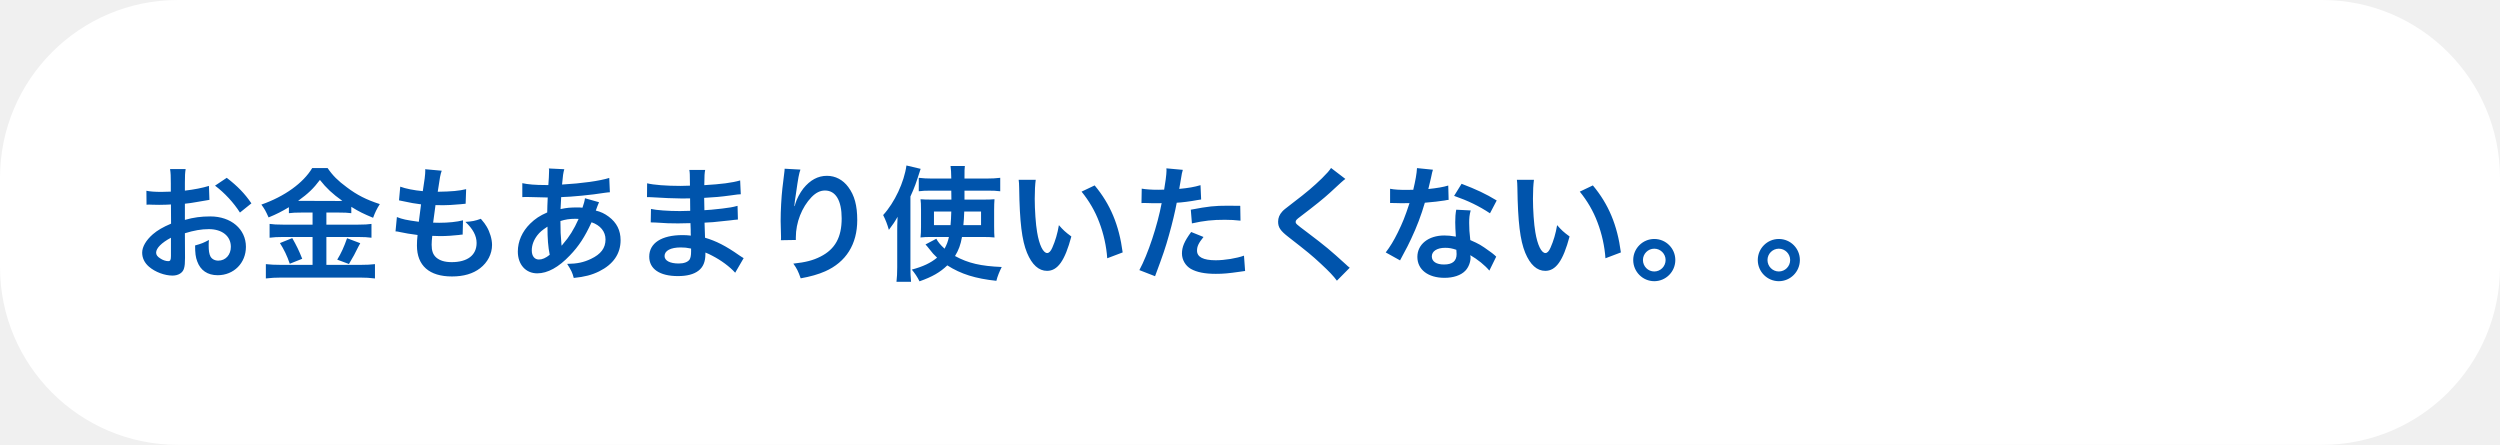
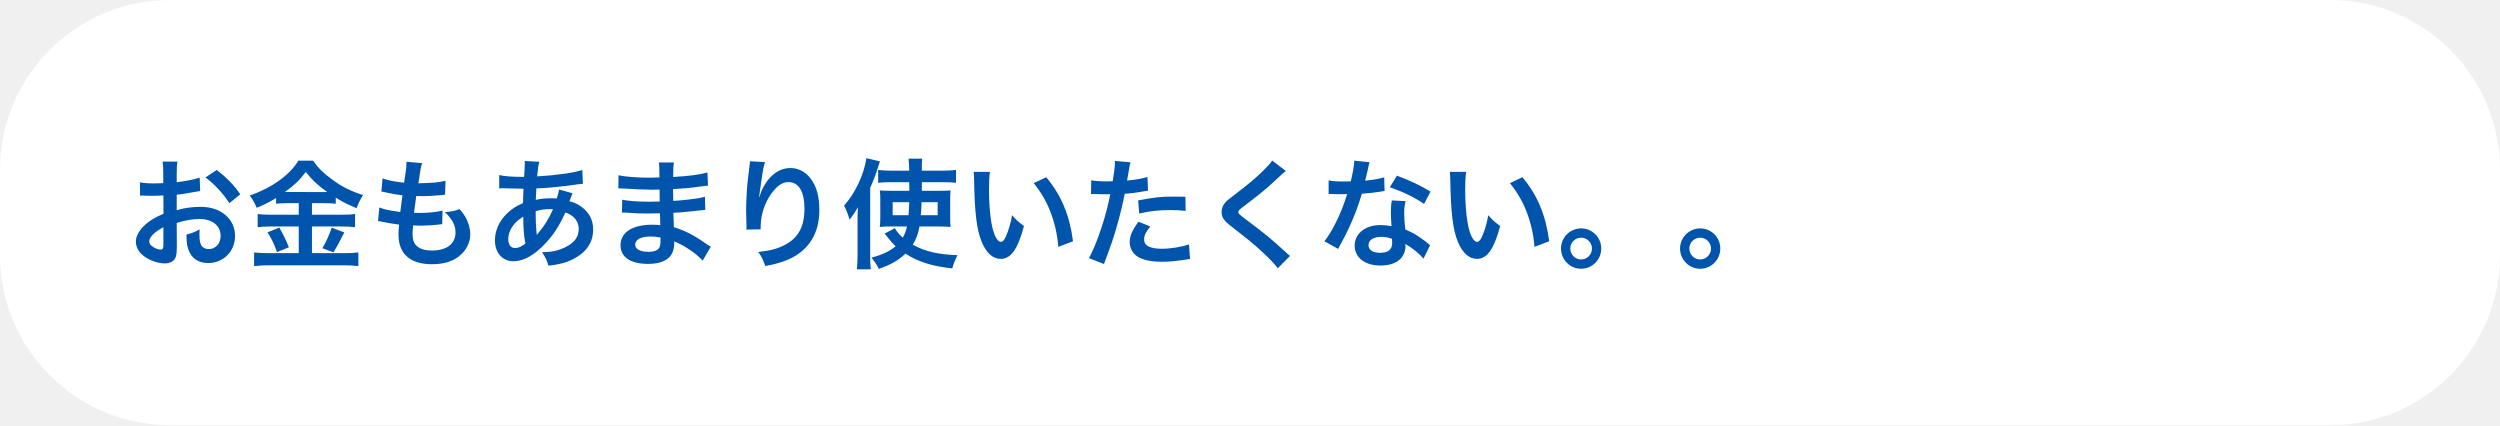
- <svg xmlns="http://www.w3.org/2000/svg" width="281" height="50" viewBox="0 0 281 50" fill="none">
-   <rect width="281" height="50" rx="20" fill="white" />
+ <svg xmlns="http://www.w3.org/2000/svg" width="294" height="50" viewBox="0 0 294 50" fill="none">
+   <rect width="294" height="50" rx="20" fill="white" />
  <path d="M20.782 26.216L20.796 28.974C20.796 29.548 20.768 29.884 20.684 30.164C20.558 30.654 20.054 30.976 19.396 30.976C18.514 30.976 17.45 30.584 16.75 29.982C16.246 29.548 15.98 29.002 15.98 28.4C15.98 27.742 16.414 27 17.184 26.328C17.688 25.894 18.304 25.53 19.228 25.138L19.214 22.982C19.102 22.982 19.102 22.982 18.64 23.01C18.43 23.024 18.234 23.024 17.884 23.024C17.674 23.024 17.282 23.01 17.114 23.01C16.932 22.996 16.806 22.996 16.764 22.996C16.708 22.996 16.596 22.996 16.47 23.01L16.456 21.442C16.848 21.526 17.408 21.568 18.15 21.568C18.29 21.568 18.444 21.568 18.64 21.554C18.976 21.54 19.046 21.54 19.2 21.54V20.616C19.2 19.818 19.186 19.454 19.116 19.006H20.866C20.796 19.454 20.782 19.748 20.782 20.532V21.428C21.832 21.302 22.77 21.12 23.484 20.896L23.54 22.464C23.288 22.506 23.022 22.548 22.056 22.716C21.594 22.8 21.314 22.842 20.782 22.898V24.718C21.734 24.438 22.616 24.326 23.638 24.326C25.976 24.326 27.642 25.754 27.642 27.742C27.642 29.562 26.284 30.934 24.464 30.934C23.33 30.934 22.532 30.388 22.168 29.38C21.986 28.904 21.93 28.442 21.93 27.588C22.644 27.392 22.882 27.294 23.484 26.972C23.456 27.238 23.456 27.364 23.456 27.588C23.456 28.176 23.512 28.554 23.652 28.82C23.806 29.114 24.142 29.296 24.534 29.296C25.36 29.296 25.948 28.638 25.948 27.742C25.948 26.538 24.968 25.754 23.47 25.754C22.63 25.754 21.776 25.908 20.782 26.216ZM19.214 28.764V26.72C18.164 27.28 17.548 27.896 17.548 28.4C17.548 28.638 17.688 28.848 18.01 29.044C18.29 29.24 18.64 29.352 18.906 29.352C19.144 29.352 19.214 29.226 19.214 28.764ZM28.258 22.856L26.97 23.892C26.27 22.786 25.248 21.68 24.17 20.868L25.486 19.986C26.704 20.924 27.516 21.764 28.258 22.856ZM35.132 23.892H33.844C33.284 23.892 32.878 23.906 32.472 23.962V23.29C31.674 23.766 31.114 24.06 30.19 24.438C29.854 23.696 29.756 23.514 29.378 22.996C31.982 22.086 34.082 20.574 35.09 18.894H36.826C37.386 19.72 37.988 20.322 38.982 21.05C40.13 21.918 41.18 22.45 42.692 22.94C42.356 23.458 42.146 23.906 41.936 24.48C40.83 24.018 40.368 23.794 39.486 23.248V23.962C39.08 23.906 38.702 23.892 38.114 23.892H36.686V25.25H40.228C40.956 25.25 41.39 25.222 41.754 25.166V26.72C41.362 26.664 40.872 26.636 40.214 26.636H36.686V29.772H40.494C41.208 29.772 41.684 29.744 42.146 29.688V31.298C41.628 31.228 41.04 31.2 40.466 31.2H31.618C30.974 31.2 30.47 31.228 29.882 31.298V29.688C30.386 29.744 30.904 29.772 31.618 29.772H35.132V26.636H31.814C31.212 26.636 30.722 26.664 30.302 26.72V25.166C30.68 25.222 31.128 25.25 31.828 25.25H35.132V23.892ZM33.508 22.576H33.802L38.142 22.59C38.268 22.59 38.268 22.59 38.478 22.576C37.372 21.792 36.686 21.148 35.958 20.224C35.244 21.176 34.67 21.736 33.508 22.576ZM31.464 27.322L32.85 26.762C33.326 27.602 33.592 28.134 33.97 29.086L32.57 29.646C32.276 28.764 31.912 28.022 31.464 27.322ZM39.01 26.776L40.494 27.336C40.312 27.658 40.312 27.658 39.794 28.68C39.752 28.764 39.696 28.862 39.22 29.674L37.904 29.184C38.338 28.484 38.674 27.742 39.01 26.776ZM44.456 26.006L44.61 24.396C45.254 24.648 45.646 24.732 47.074 24.928C47.13 24.424 47.256 23.486 47.326 22.968C46.5 22.856 46.276 22.828 45.324 22.618C45.128 22.576 45.058 22.562 44.848 22.52L44.988 20.98C45.576 21.204 46.57 21.4 47.522 21.484C47.718 20.308 47.802 19.58 47.802 19.16C47.802 19.118 47.802 19.09 47.788 19.02L49.65 19.188C49.496 19.622 49.454 19.832 49.202 21.554C50.784 21.526 51.596 21.456 52.394 21.26L52.338 22.898C52.156 22.912 52.086 22.926 51.778 22.954C50.77 23.038 50.322 23.066 49.818 23.066C49.678 23.066 49.552 23.066 48.95 23.052C48.81 24.074 48.768 24.354 48.684 25.026C49.104 25.04 49.216 25.04 49.37 25.04C50.364 25.04 51.372 24.942 52.044 24.76L52.002 26.37C51.862 26.37 51.82 26.37 51.582 26.412C50.966 26.482 50.14 26.538 49.482 26.538C49.258 26.538 49.132 26.538 48.586 26.51C48.544 26.888 48.516 27.252 48.516 27.504C48.516 28.19 48.67 28.624 49.034 28.946C49.44 29.296 50 29.464 50.77 29.464C52.548 29.464 53.57 28.68 53.57 27.308C53.57 26.496 53.15 25.712 52.31 24.942C53.094 24.886 53.388 24.83 54.046 24.592C54.396 24.998 54.55 25.208 54.704 25.474C55.068 26.09 55.306 26.888 55.306 27.532C55.306 28.526 54.816 29.492 53.962 30.15C53.164 30.766 52.114 31.074 50.798 31.074C48.25 31.074 46.864 29.856 46.864 27.602C46.864 27.238 46.878 26.888 46.934 26.412C46.094 26.3 45.548 26.216 44.988 26.09C44.694 26.02 44.652 26.02 44.456 26.006ZM65.75 22.282L67.332 22.73C67.276 22.842 67.276 22.842 67.164 23.136C67.024 23.528 67.01 23.542 66.968 23.668C67.542 23.808 67.948 24.004 68.424 24.354C69.32 25.026 69.754 25.894 69.754 27C69.754 28.526 68.928 29.716 67.346 30.5C66.52 30.906 65.722 31.116 64.49 31.242C64.336 30.64 64.21 30.388 63.748 29.66C64.882 29.646 65.596 29.492 66.422 29.1C67.542 28.568 68.06 27.882 68.06 26.916C68.06 26.034 67.486 25.32 66.492 24.984C65.722 26.65 65.064 27.658 64.056 28.708C62.796 30.038 61.55 30.724 60.388 30.724C59.086 30.724 58.204 29.73 58.204 28.274C58.204 27.126 58.694 26.02 59.59 25.138C60.15 24.592 60.668 24.242 61.508 23.878C61.508 23.43 61.536 22.87 61.564 22.198C61.41 22.198 60.654 22.184 59.296 22.142C59.156 22.142 59.058 22.142 59.03 22.142C58.988 22.142 58.862 22.142 58.708 22.156V20.588C59.338 20.728 60.164 20.798 61.326 20.798C61.34 20.798 61.354 20.798 61.634 20.798C61.648 20.518 61.648 20.518 61.69 19.958C61.704 19.776 61.718 19.426 61.718 19.16C61.718 19.104 61.718 19.048 61.69 18.936L63.426 19.02C63.314 19.398 63.258 19.762 63.174 20.742C65.414 20.616 67.402 20.336 68.48 20L68.55 21.61C68.354 21.624 68.298 21.624 68.004 21.666C66.464 21.918 64.196 22.128 63.076 22.156C63.034 22.758 63.02 23.206 63.006 23.5C63.762 23.346 64.084 23.318 64.938 23.318C65.106 23.318 65.218 23.318 65.47 23.346C65.624 22.898 65.708 22.604 65.75 22.282ZM61.536 25.474C60.92 25.88 60.682 26.09 60.402 26.44C59.982 26.986 59.772 27.56 59.772 28.148C59.772 28.778 60.08 29.17 60.57 29.17C60.962 29.17 61.34 29.002 61.788 28.638C61.606 27.728 61.536 26.832 61.536 25.474ZM63.118 27.588L63.146 27.602C63.202 27.518 63.202 27.518 63.3 27.406C63.958 26.664 64.518 25.768 65.036 24.606C64.882 24.592 64.812 24.592 64.672 24.592C64.056 24.592 63.552 24.662 62.992 24.844C63.006 26.132 63.006 26.272 63.09 27.252C63.104 27.336 63.104 27.336 63.104 27.434C63.104 27.504 63.104 27.518 63.118 27.588ZM83.586 29.016L82.634 30.654C82.018 29.968 81.052 29.254 80.044 28.736C79.736 28.568 79.624 28.526 79.288 28.386C79.288 28.456 79.288 28.512 79.288 28.54C79.288 29.422 79.036 30.024 78.504 30.43C77.972 30.836 77.216 31.032 76.194 31.032C74.15 31.032 72.974 30.234 72.974 28.848C72.974 27.322 74.36 26.426 76.712 26.426C77.048 26.426 77.286 26.44 77.65 26.482C77.65 26.314 77.65 26.314 77.636 26.146C77.636 26.076 77.636 25.978 77.636 25.838C77.622 25.642 77.622 25.642 77.608 25.082C76.936 25.096 76.502 25.11 76.208 25.11C75.354 25.11 74.836 25.096 73.674 25.012C73.492 24.998 73.352 24.998 73.142 24.998L73.17 23.486C73.772 23.626 75.102 23.724 76.432 23.724C76.712 23.724 77.188 23.71 77.58 23.696C77.58 23.57 77.58 23.094 77.566 22.296C77.118 22.31 76.894 22.31 76.684 22.31C75.998 22.31 74.192 22.24 73.254 22.17C73.1 22.156 72.988 22.156 72.946 22.156C72.89 22.156 72.82 22.156 72.722 22.156L72.736 20.602C73.45 20.784 74.892 20.896 76.502 20.896C76.726 20.896 77.202 20.882 77.552 20.868C77.538 19.468 77.538 19.454 77.482 19.104H79.26C79.19 19.482 79.176 19.664 79.162 20.812C81.066 20.7 82.284 20.546 83.194 20.28L83.264 21.834C82.956 21.848 82.956 21.848 82.158 21.96C80.926 22.128 80.38 22.17 79.148 22.24C79.162 22.59 79.162 22.758 79.176 23.626C79.876 23.584 79.876 23.584 81.164 23.444C82.046 23.332 82.27 23.304 82.9 23.136L82.942 24.676C82.704 24.69 82.354 24.732 82.032 24.774C81.822 24.802 81.192 24.872 80.142 24.97C79.946 24.984 79.736 24.998 79.19 25.026C79.232 26.384 79.232 26.384 79.246 26.72C80.478 27.084 81.57 27.63 83.082 28.694C83.32 28.848 83.39 28.904 83.586 29.016ZM77.678 27.938C77.216 27.84 76.936 27.812 76.516 27.812C75.382 27.812 74.696 28.176 74.696 28.778C74.696 29.296 75.298 29.618 76.292 29.618C76.88 29.618 77.314 29.45 77.51 29.17C77.622 28.988 77.678 28.694 77.678 28.274C77.678 28.218 77.678 27.938 77.678 27.938ZM88.192 18.964L89.97 19.062C89.802 19.538 89.732 19.902 89.466 21.764C89.368 22.352 89.312 22.828 89.284 23.164H89.326C89.354 23.08 89.354 23.08 89.41 22.856C89.55 22.366 89.914 21.68 90.292 21.19C91.062 20.238 91.93 19.762 92.952 19.762C93.904 19.762 94.744 20.21 95.346 21.022C96.046 21.96 96.354 23.094 96.354 24.746C96.354 27.448 95.094 29.464 92.742 30.5C92.028 30.822 91.048 31.102 89.998 31.284C89.718 30.486 89.564 30.178 89.172 29.632C90.572 29.478 91.384 29.268 92.238 28.834C93.862 28.008 94.604 26.678 94.604 24.55C94.604 22.534 93.932 21.414 92.728 21.414C92.196 21.414 91.706 21.652 91.216 22.156C90.124 23.29 89.452 25.012 89.452 26.678C89.452 26.748 89.452 26.846 89.452 26.972L87.772 27C87.786 26.916 87.786 26.846 87.786 26.818C87.786 26.762 87.786 26.678 87.786 26.552C87.772 26.146 87.744 25.11 87.744 24.83C87.744 23.696 87.828 22.142 87.94 21.176L88.15 19.44C88.178 19.202 88.192 19.146 88.192 18.964ZM110.424 26.636H108.128C107.974 27.518 107.75 28.106 107.344 28.778C108.828 29.59 110.256 29.912 112.594 30.01C112.342 30.514 112.118 31.046 111.992 31.564C109.626 31.312 108.016 30.808 106.476 29.828C105.664 30.612 104.782 31.116 103.354 31.62C103.102 31.116 102.808 30.682 102.486 30.304C103.774 29.954 104.6 29.562 105.328 28.96C104.964 28.624 104.782 28.414 104.46 27.994C104.278 27.756 104.166 27.63 104.026 27.476L105.244 26.832C105.412 27.168 105.692 27.518 106.168 27.952C106.42 27.49 106.546 27.154 106.658 26.636H104.6C104.152 26.636 103.816 26.65 103.466 26.692C103.508 26.286 103.522 26.02 103.522 25.516V23.57C103.522 22.968 103.508 22.73 103.466 22.394C103.886 22.422 104.096 22.436 104.768 22.436H106.938L106.924 21.428H104.614C104.054 21.428 103.69 21.442 103.27 21.498V19.986C103.69 20.042 104.222 20.07 104.782 20.07H106.924C106.91 19.342 106.896 19.09 106.84 18.656H108.45C108.408 19.048 108.408 19.048 108.408 20.07H110.844C111.488 20.07 111.95 20.042 112.426 19.986V21.498C112.006 21.442 111.586 21.428 111.026 21.428H108.408C108.408 21.624 108.408 21.764 108.408 21.848V22.436H110.466C111.096 22.436 111.39 22.422 111.782 22.394C111.754 22.744 111.74 23.094 111.74 23.612V25.418C111.74 26.09 111.754 26.356 111.782 26.692C111.376 26.65 111.054 26.636 110.424 26.636ZM106.924 23.78H104.978V25.306H106.84C106.896 24.676 106.896 24.564 106.924 23.78ZM110.27 23.78H108.38C108.352 24.508 108.338 24.774 108.282 25.306H110.27V23.78ZM100.848 30.038V25.922C100.848 25.488 100.848 25.264 100.89 24.368C100.582 24.914 100.358 25.25 99.91 25.838C99.714 25.166 99.56 24.76 99.266 24.172C100.554 22.772 101.632 20.462 101.884 18.6L103.48 18.978C102.92 20.714 102.836 20.966 102.332 22.086V30.052C102.332 30.654 102.346 31.116 102.402 31.676H100.764C100.82 31.144 100.848 30.724 100.848 30.038ZM114.498 20.21H116.416C116.346 20.728 116.304 21.414 116.304 22.338C116.304 23.556 116.416 25.236 116.57 26.09C116.808 27.546 117.256 28.442 117.704 28.442C117.914 28.442 118.11 28.232 118.278 27.84C118.614 27.084 118.866 26.244 119.02 25.306C119.51 25.866 119.734 26.076 120.42 26.58C119.692 29.31 118.88 30.444 117.69 30.444C116.752 30.444 115.996 29.758 115.436 28.414C114.862 27.014 114.61 24.984 114.554 21.106C114.54 20.616 114.54 20.518 114.498 20.21ZM121.568 21.54L123.038 20.84C124.802 22.954 125.782 25.292 126.188 28.372L124.452 29.03C124.368 27.714 124.046 26.258 123.556 24.984C123.08 23.71 122.408 22.576 121.568 21.54ZM128.302 22.828L128.33 21.204C128.834 21.288 129.394 21.33 130.206 21.33C130.374 21.33 130.528 21.33 130.85 21.316C130.976 20.644 131.116 19.566 131.116 19.174C131.116 19.118 131.116 19.034 131.102 18.922L132.95 19.09C132.852 19.412 132.852 19.412 132.684 20.434C132.614 20.826 132.6 20.91 132.544 21.232C133.58 21.134 134.238 21.022 134.938 20.812L135.008 22.422C134.896 22.436 134.896 22.436 134.56 22.492C133.846 22.632 132.726 22.772 132.264 22.786C132.11 23.654 131.76 25.138 131.396 26.412C130.99 27.868 130.752 28.568 129.828 31.046L128.064 30.36C129.03 28.582 130.108 25.32 130.57 22.828C130.472 22.842 130.416 22.842 130.388 22.842H129.576C129.506 22.842 129.366 22.842 129.128 22.828C128.876 22.814 128.68 22.814 128.568 22.814C128.498 22.814 128.428 22.814 128.302 22.828ZM139.404 23.136L139.432 24.802C138.76 24.732 138.368 24.704 137.668 24.704C136.282 24.704 135.358 24.802 133.972 25.11L133.846 23.57C135.834 23.192 136.506 23.122 138.018 23.122C138.396 23.122 138.522 23.122 139.404 23.136ZM133.888 26.076L135.274 26.636C134.714 27.336 134.546 27.686 134.546 28.176C134.546 28.89 135.246 29.254 136.646 29.254C137.668 29.254 139.012 29.03 139.824 28.736L139.95 30.458C139.698 30.486 139.586 30.5 139.264 30.556C138.102 30.724 137.486 30.78 136.66 30.78C135.414 30.78 134.518 30.598 133.846 30.22C133.244 29.87 132.852 29.198 132.852 28.498C132.852 27.756 133.118 27.126 133.888 26.076ZM149.61 18.88L151.22 20.112C150.982 20.28 150.716 20.518 149.498 21.652C148.784 22.31 147.804 23.094 146.166 24.34C145.732 24.662 145.634 24.774 145.634 24.928C145.634 25.138 145.662 25.166 146.894 26.09C149.078 27.742 149.484 28.092 151.304 29.744C151.444 29.884 151.528 29.954 151.71 30.094L150.268 31.55C149.904 31.046 149.4 30.514 148.448 29.632C147.454 28.708 146.992 28.33 144.836 26.65C143.912 25.936 143.66 25.558 143.66 24.914C143.66 24.494 143.814 24.116 144.122 23.78C144.304 23.584 144.318 23.57 145.354 22.772C146.866 21.624 147.65 20.952 148.588 20.042C149.218 19.412 149.372 19.23 149.61 18.88ZM159.27 18.894L161.062 19.076C160.978 19.342 160.978 19.342 160.838 20.014C160.768 20.35 160.698 20.63 160.544 21.246C161.51 21.148 162.238 21.022 162.784 20.854L162.826 22.464C162.672 22.478 162.644 22.478 162.378 22.534C161.874 22.618 161.02 22.716 160.152 22.786C159.746 24.186 159.242 25.516 158.612 26.846C158.29 27.532 158.164 27.784 157.632 28.764C157.45 29.1 157.45 29.1 157.366 29.268L155.756 28.372C156.246 27.728 156.638 27.098 157.114 26.132C157.66 25.012 157.898 24.438 158.43 22.828C157.8 22.842 157.716 22.842 157.548 22.842C157.366 22.842 157.282 22.842 156.988 22.828L156.246 22.814V21.218C156.75 21.316 157.282 21.344 158.136 21.344C158.304 21.344 158.542 21.344 158.85 21.33C159.088 20.336 159.242 19.496 159.27 18.894ZM168.23 22.534L167.474 23.976C166.256 23.164 165.01 22.562 163.442 22.016L164.282 20.658C165.934 21.288 166.984 21.778 168.23 22.534ZM168.174 28.848L167.404 30.416C166.9 29.814 166.088 29.156 165.262 28.68C165.276 28.806 165.29 28.904 165.29 28.96C165.29 29.478 165.052 30.08 164.688 30.444C164.198 30.948 163.358 31.228 162.364 31.228C160.516 31.228 159.312 30.304 159.312 28.876C159.312 27.462 160.558 26.468 162.336 26.468C162.756 26.468 163.05 26.496 163.638 26.594C163.596 25.95 163.568 25.404 163.568 24.984C163.568 24.438 163.596 24.032 163.68 23.57L165.304 23.654C165.164 24.172 165.136 24.494 165.136 25.068C165.136 25.628 165.164 26.188 165.262 26.986C166.27 27.434 166.41 27.504 167.474 28.274C167.684 28.414 167.74 28.47 167.964 28.652C168.076 28.764 168.076 28.764 168.174 28.848ZM163.694 28.078C163.204 27.91 162.868 27.854 162.434 27.854C161.524 27.854 160.936 28.232 160.936 28.82C160.936 29.394 161.44 29.73 162.308 29.73C163.26 29.73 163.722 29.338 163.722 28.554C163.722 28.414 163.694 28.078 163.694 28.078ZM170.498 20.21H172.416C172.346 20.728 172.304 21.414 172.304 22.338C172.304 23.556 172.416 25.236 172.57 26.09C172.808 27.546 173.256 28.442 173.704 28.442C173.914 28.442 174.11 28.232 174.278 27.84C174.614 27.084 174.866 26.244 175.02 25.306C175.51 25.866 175.734 26.076 176.42 26.58C175.692 29.31 174.88 30.444 173.69 30.444C172.752 30.444 171.996 29.758 171.436 28.414C170.862 27.014 170.61 24.984 170.554 21.106C170.54 20.616 170.54 20.518 170.498 20.21ZM177.568 21.54L179.038 20.84C180.802 22.954 181.782 25.292 182.188 28.372L180.452 29.03C180.368 27.714 180.046 26.258 179.556 24.984C179.08 23.71 178.408 22.576 177.568 21.54ZM185.94 26.86C187.256 26.86 188.306 27.924 188.306 29.226C188.306 30.542 187.242 31.606 185.94 31.606C184.638 31.606 183.574 30.542 183.574 29.226C183.574 27.924 184.638 26.86 185.94 26.86ZM185.94 27.952C185.24 27.952 184.666 28.526 184.666 29.226C184.666 29.94 185.24 30.514 185.94 30.514C186.64 30.514 187.214 29.94 187.214 29.226C187.214 28.526 186.64 27.952 185.94 27.952ZM199.94 26.86C201.256 26.86 202.306 27.924 202.306 29.226C202.306 30.542 201.242 31.606 199.94 31.606C198.638 31.606 197.574 30.542 197.574 29.226C197.574 27.924 198.638 26.86 199.94 26.86ZM199.94 27.952C199.24 27.952 198.666 28.526 198.666 29.226C198.666 29.94 199.24 30.514 199.94 30.514C200.64 30.514 201.214 29.94 201.214 29.226C201.214 28.526 200.64 27.952 199.94 27.952Z" fill="#0054AC" />
</svg>
